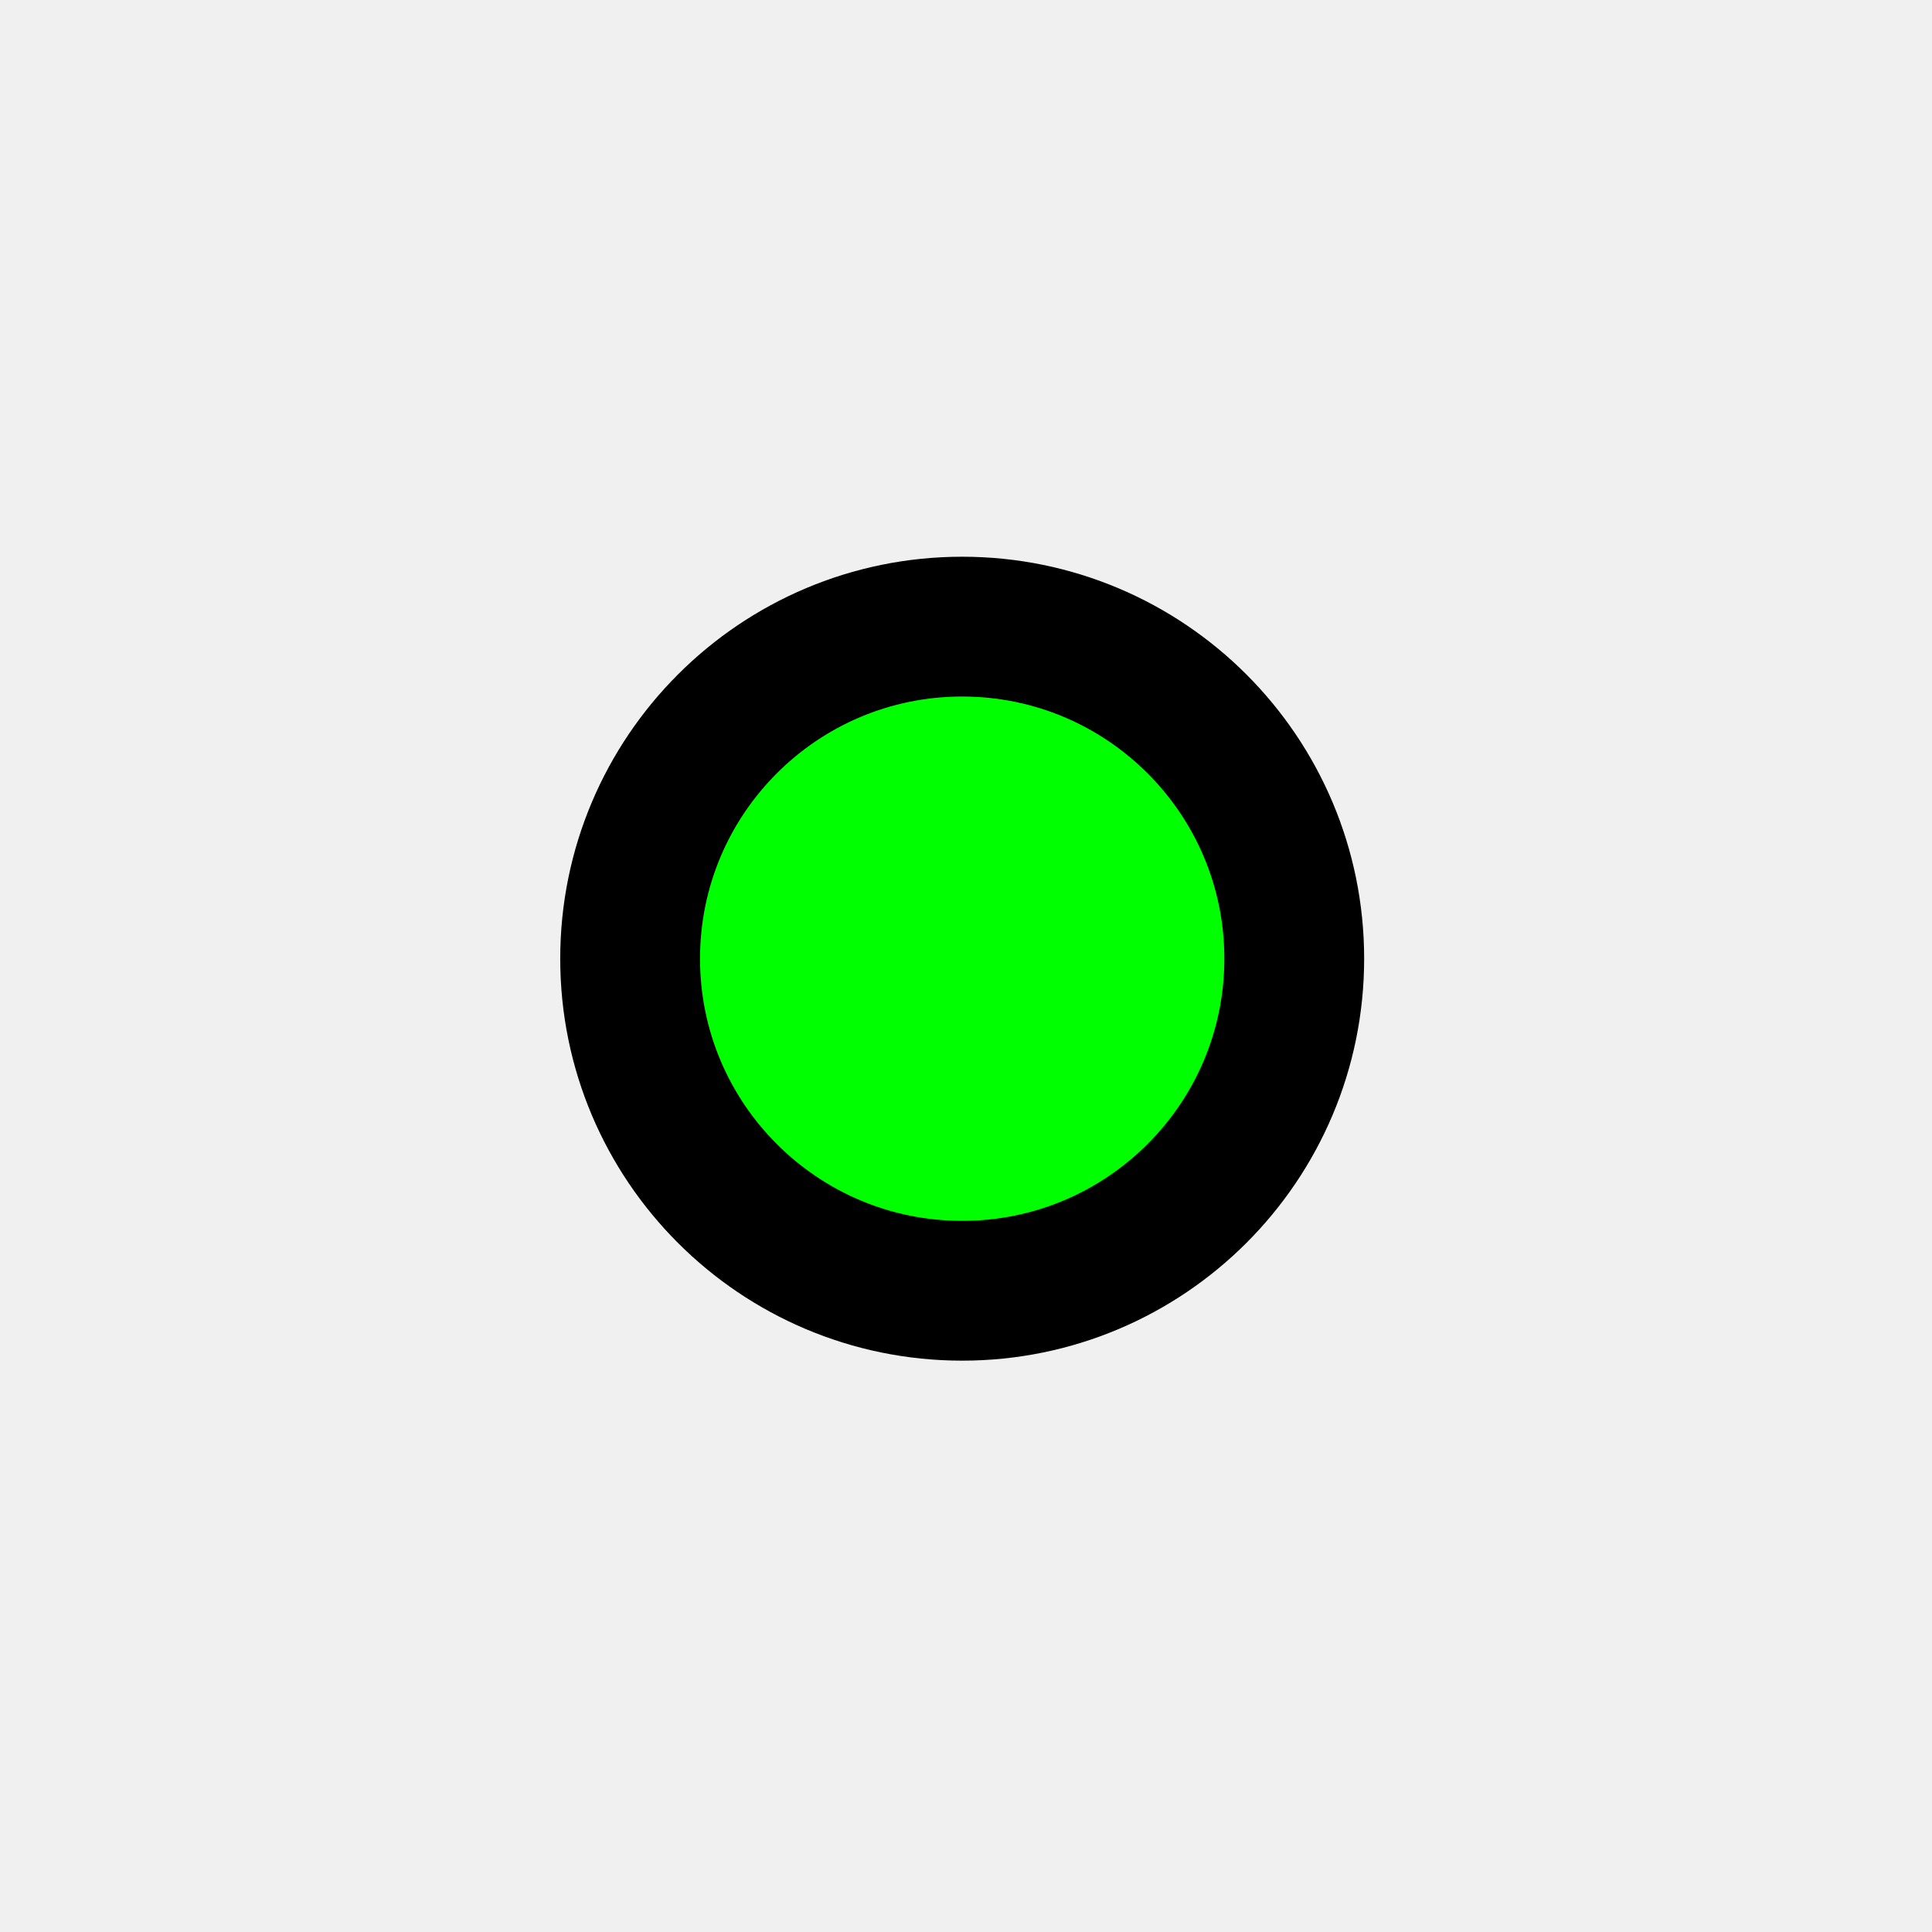
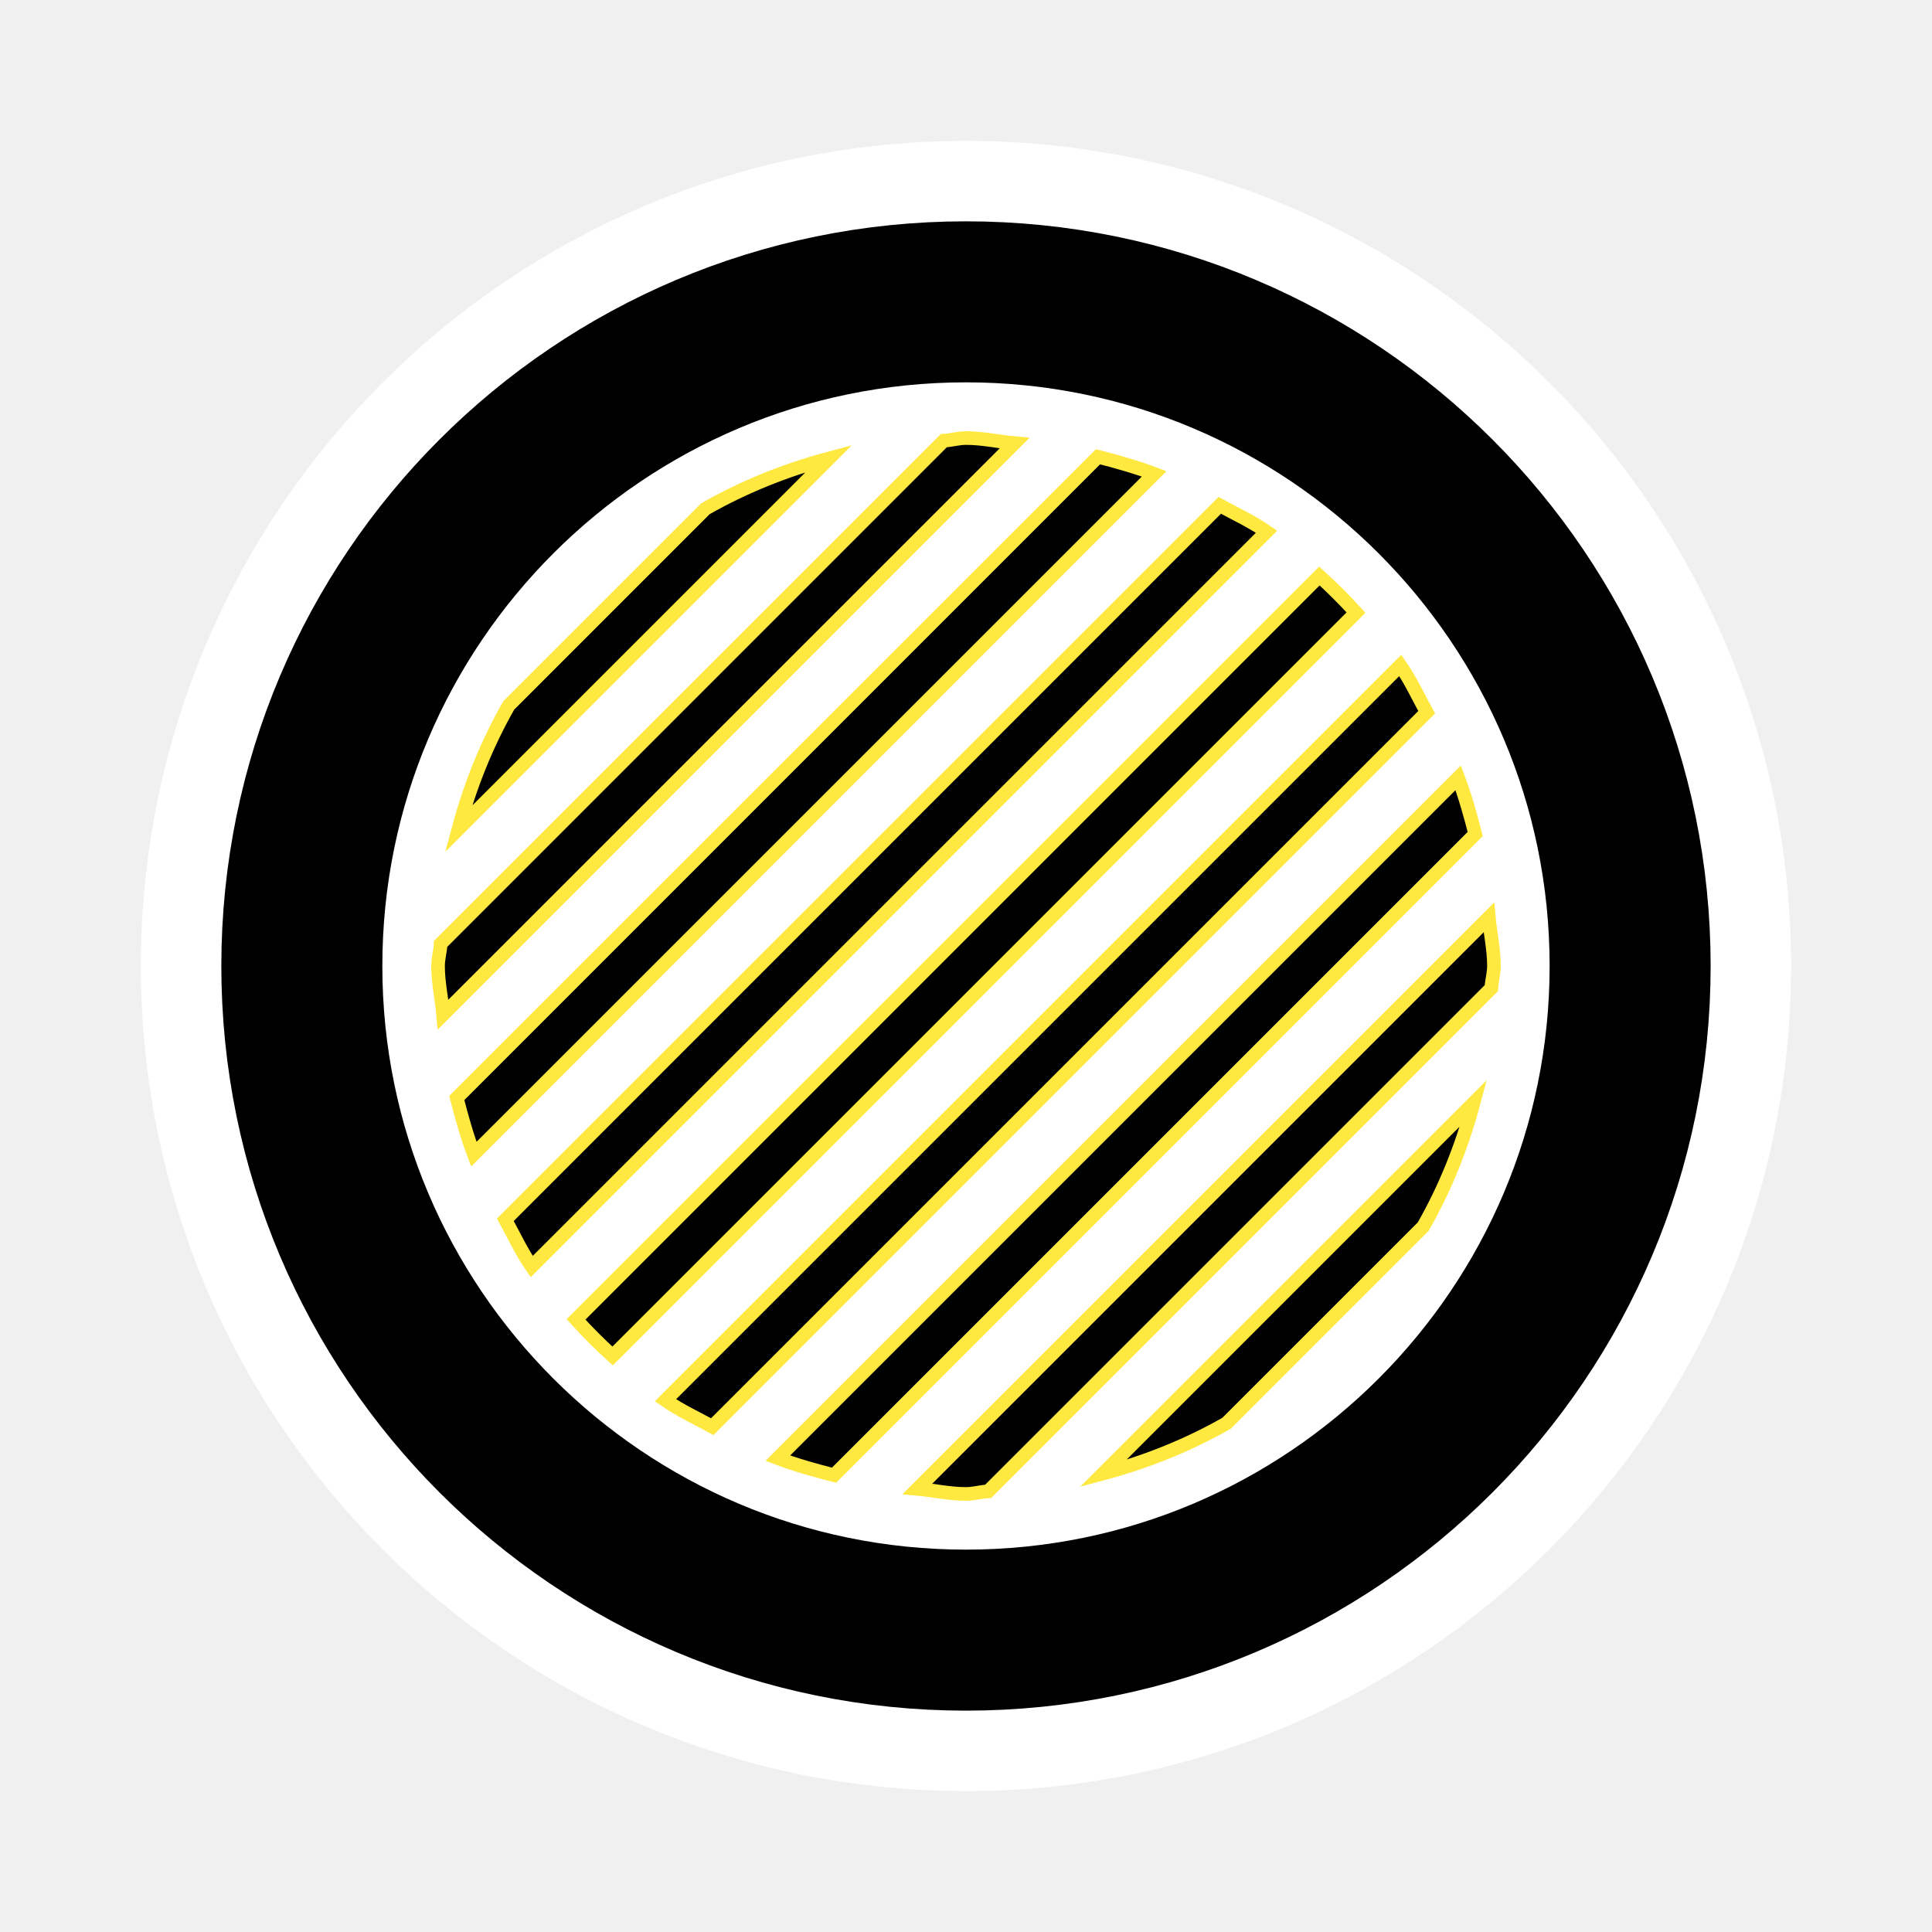
- <svg xmlns="http://www.w3.org/2000/svg" width="32px" height="32px" id="svg3797" version="1.1">
-   <defs id="defs3799" />
-   <g id="layer1">
-     <path style="fill:#00ff00;fill-opacity:1;stroke:#000000;stroke-width:2.526;stroke-miterlimit:4;stroke-opacity:1;stroke-dasharray:none" id="path3807-4" d="M 17,22 A 6,6 0 1 1 5,22 6,6 0 1 1 17,22 z" transform="matrix(0.9166667,0,0,0.9166667,5.85352,-4.287785)" />
+ <svg xmlns="http://www.w3.org/2000/svg" id="svg1" viewBox="0 0 60 60" _SVGFile__filename="oldscale/actions/circle.svg" version="1.0" y="0" x="0">
+   <g id="g1314" transform="matrix(.84624 0 0 .84624 4.6127 4.6127)">
+     <path id="path1712" style="stroke-linejoin:round;color:#000000;stroke:#ffffff;stroke-linecap:round;stroke-width:11.817;fill:none" d="m54.373 30c0 13.454-10.919 24.373-24.373 24.373s-24.374-10.919-24.374-24.373c0.001-13.454 10.92-24.374 24.374-24.374 13.454 0.001 24.373 10.92 24.373 24.374z" />
+     <path id="path1710" style="stroke-linejoin:round;fill-rule:evenodd;color:#000000;stroke:#000000;stroke-linecap:round;stroke-width:5.909;fill:#ffffff" d="m54.373 30c0 13.454-10.919 24.373-24.373 24.373s-24.374-10.919-24.374-24.373c0.001-13.454 10.92-24.374 24.374-24.374 13.454 0.001 24.373 10.92 24.373 24.374z" />
+     <path id="path1099" style="fill:#000000;stroke:#ffe940;stroke-width:0.5" d="m30 10.625c-0.28 0-0.536 0.082-0.812 0.094l-18.469 18.469c-0.012 0.276-0.094 0.532-0.094 0.812 0 0.613 0.133 1.183 0.187 1.781l20.969-20.969c-0.598-0.054-1.168-0.187-1.781-0.187zm4.844 0.687l-23.532 23.532c0.18 0.698 0.373 1.397 0.626 2.062l24.968-24.968c-0.665-0.253-1.364-0.446-2.062-0.626zm-9.875 0.063c-1.608 0.43-3.121 1.041-4.531 1.844l-7.219 7.219c-0.803 1.41-1.414 2.923-1.844 4.531l13.594-13.594zm14.343 1.719l-26.218 26.218c0.319 0.582 0.593 1.177 0.968 1.719l26.969-26.969c-0.542-0.375-1.137-0.649-1.719-0.968zm3.657 2.594l-27.281 27.281c0.426 0.47 0.873 0.917 1.343 1.343l27.281-27.281c-0.426-0.47-0.873-0.917-1.343-1.343zm2.969 3.281l-26.969 26.969c0.542 0.375 1.137 0.649 1.719 0.968l26.218-26.218c-0.319-0.582-0.593-1.177-0.968-1.719zm2.124 4.125l-24.968 24.968c0.665 0.253 1.364 0.446 2.062 0.626l23.532-23.532c-0.18-0.698-0.373-1.397-0.626-2.062zm1.126 5.125l-20.969 20.969c0.598 0.054 1.168 0.187 1.781 0.187 0.28 0 0.536-0.082 0.812-0.094l18.469-18.469c0.012-0.276 0.094-0.532 0.094-0.812 0-0.613-0.133-1.183-0.187-1.781zm-0.563 6.812l-13.594 13.594c1.608-0.43 3.121-1.041 4.531-1.844l7.219-7.219c0.803-1.41 1.414-2.923 1.844-4.531z" />
  </g>
</svg>
